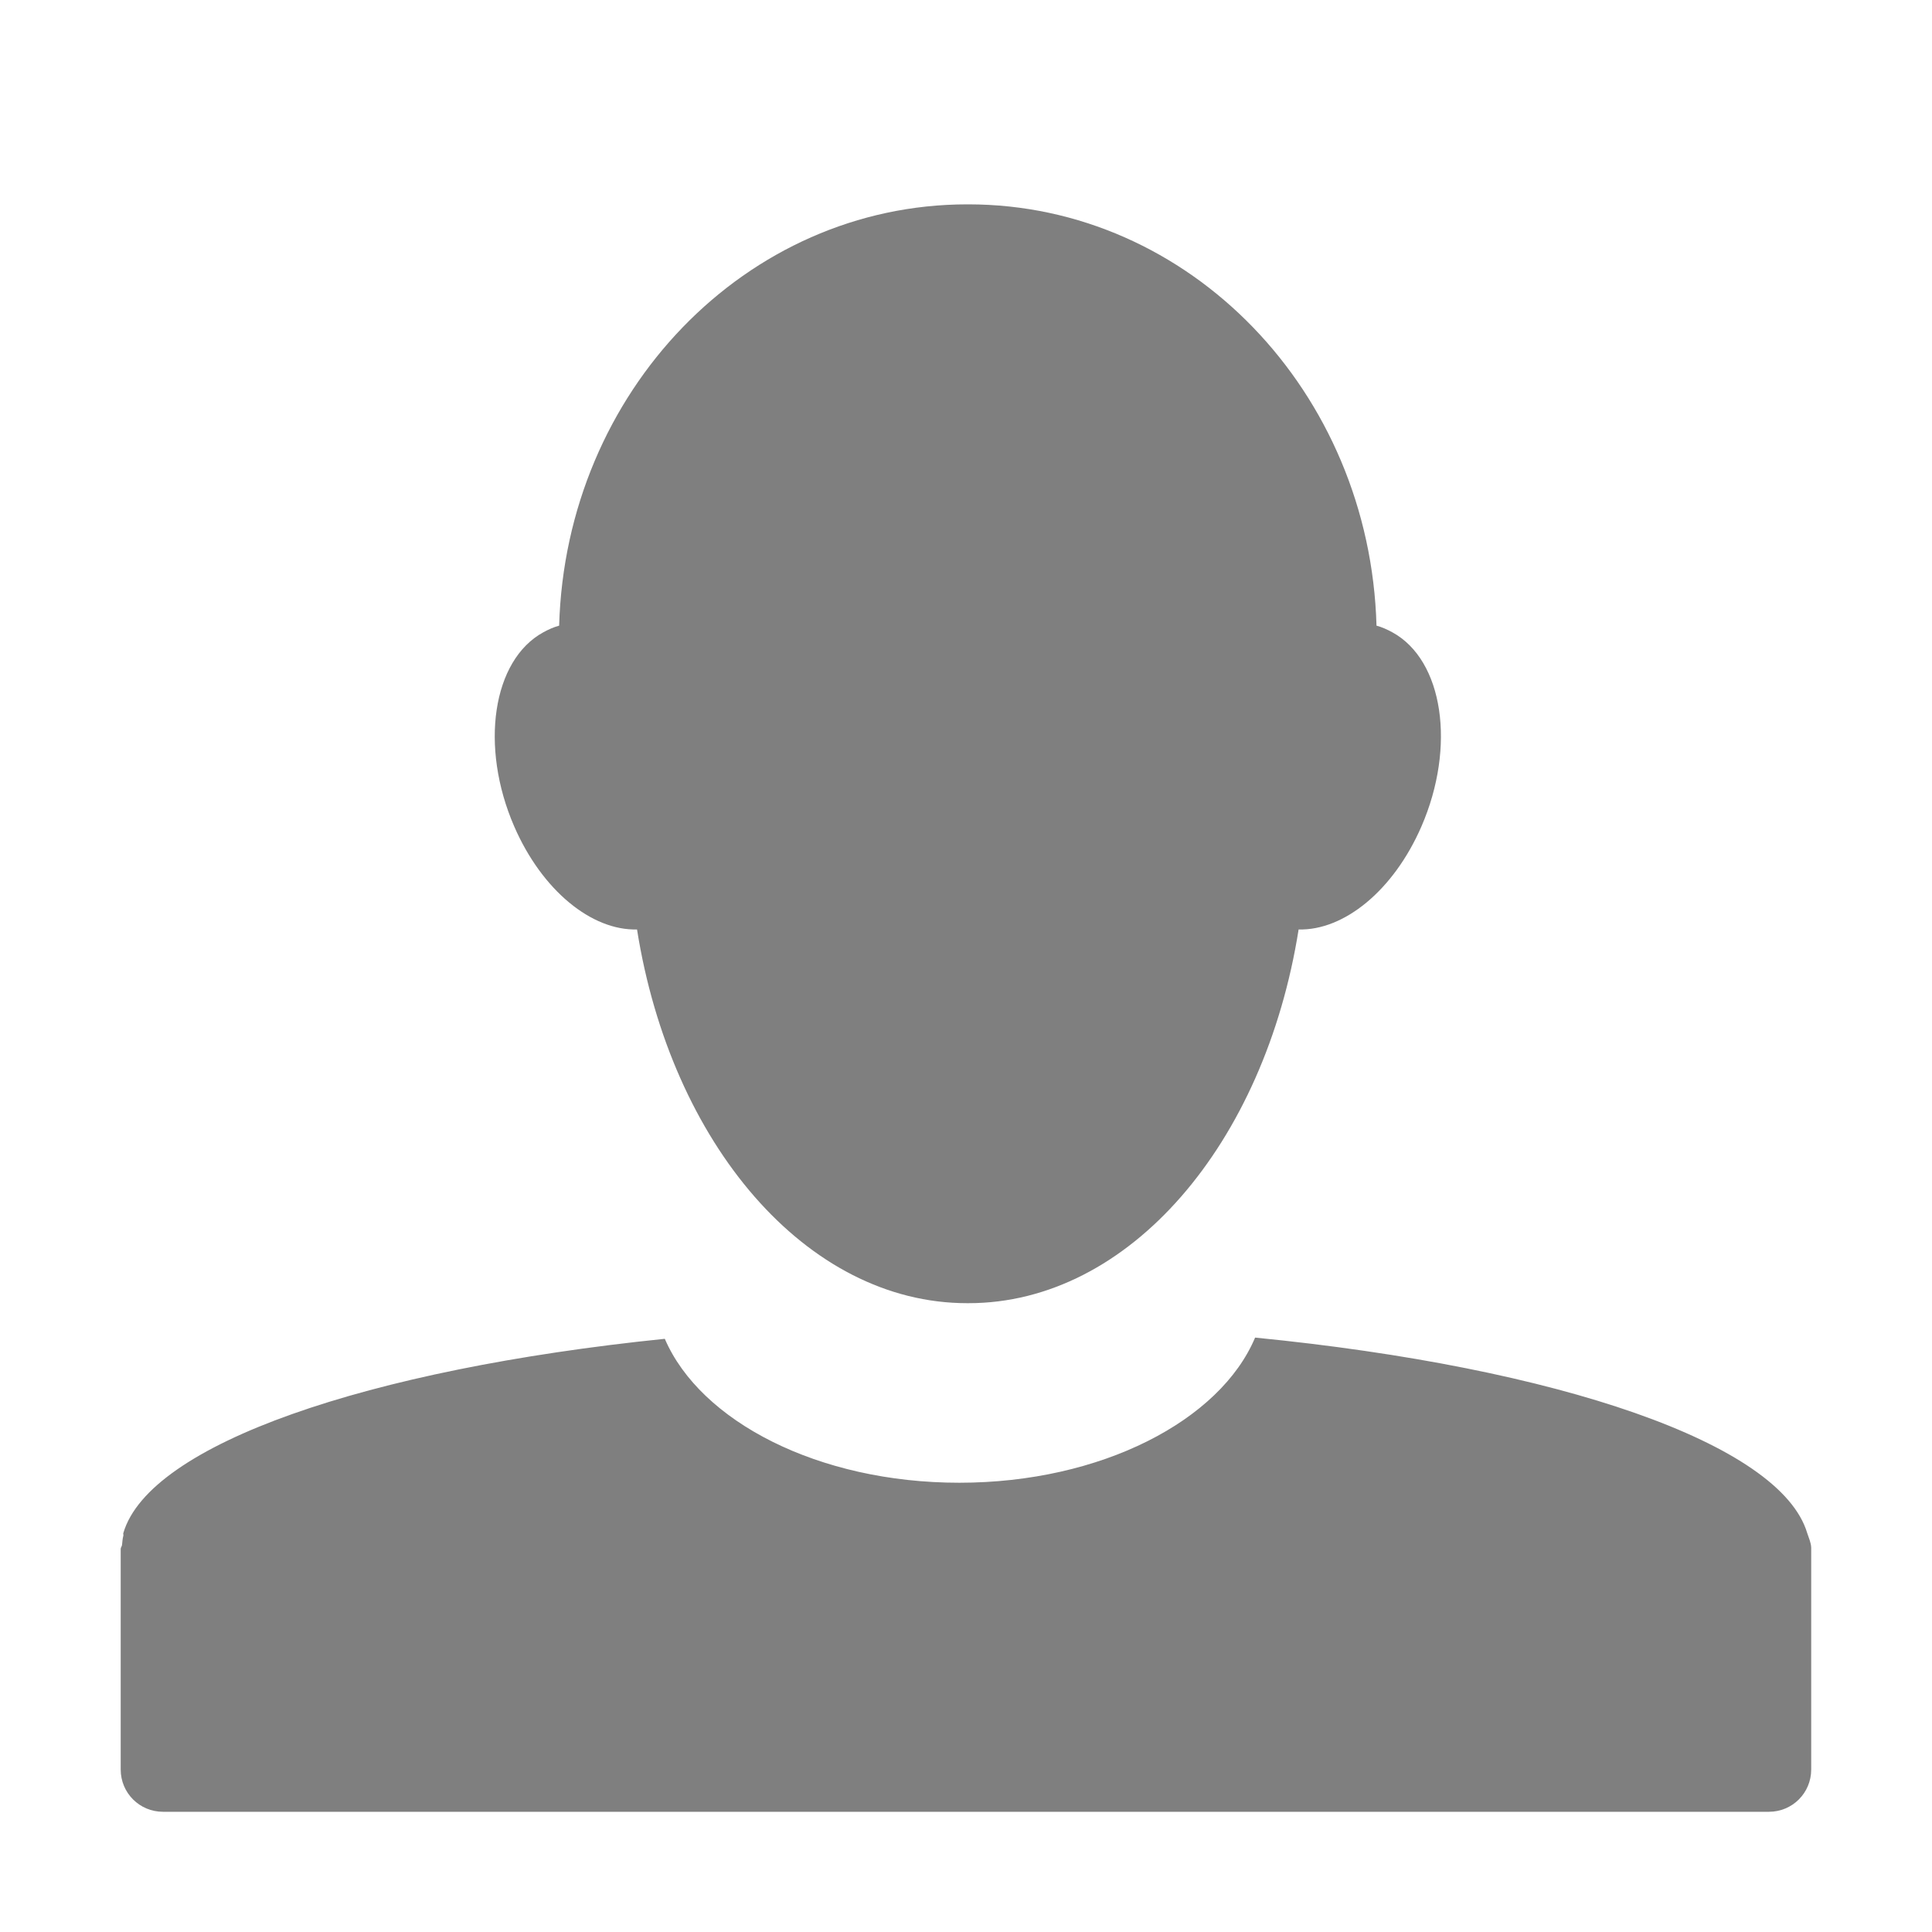
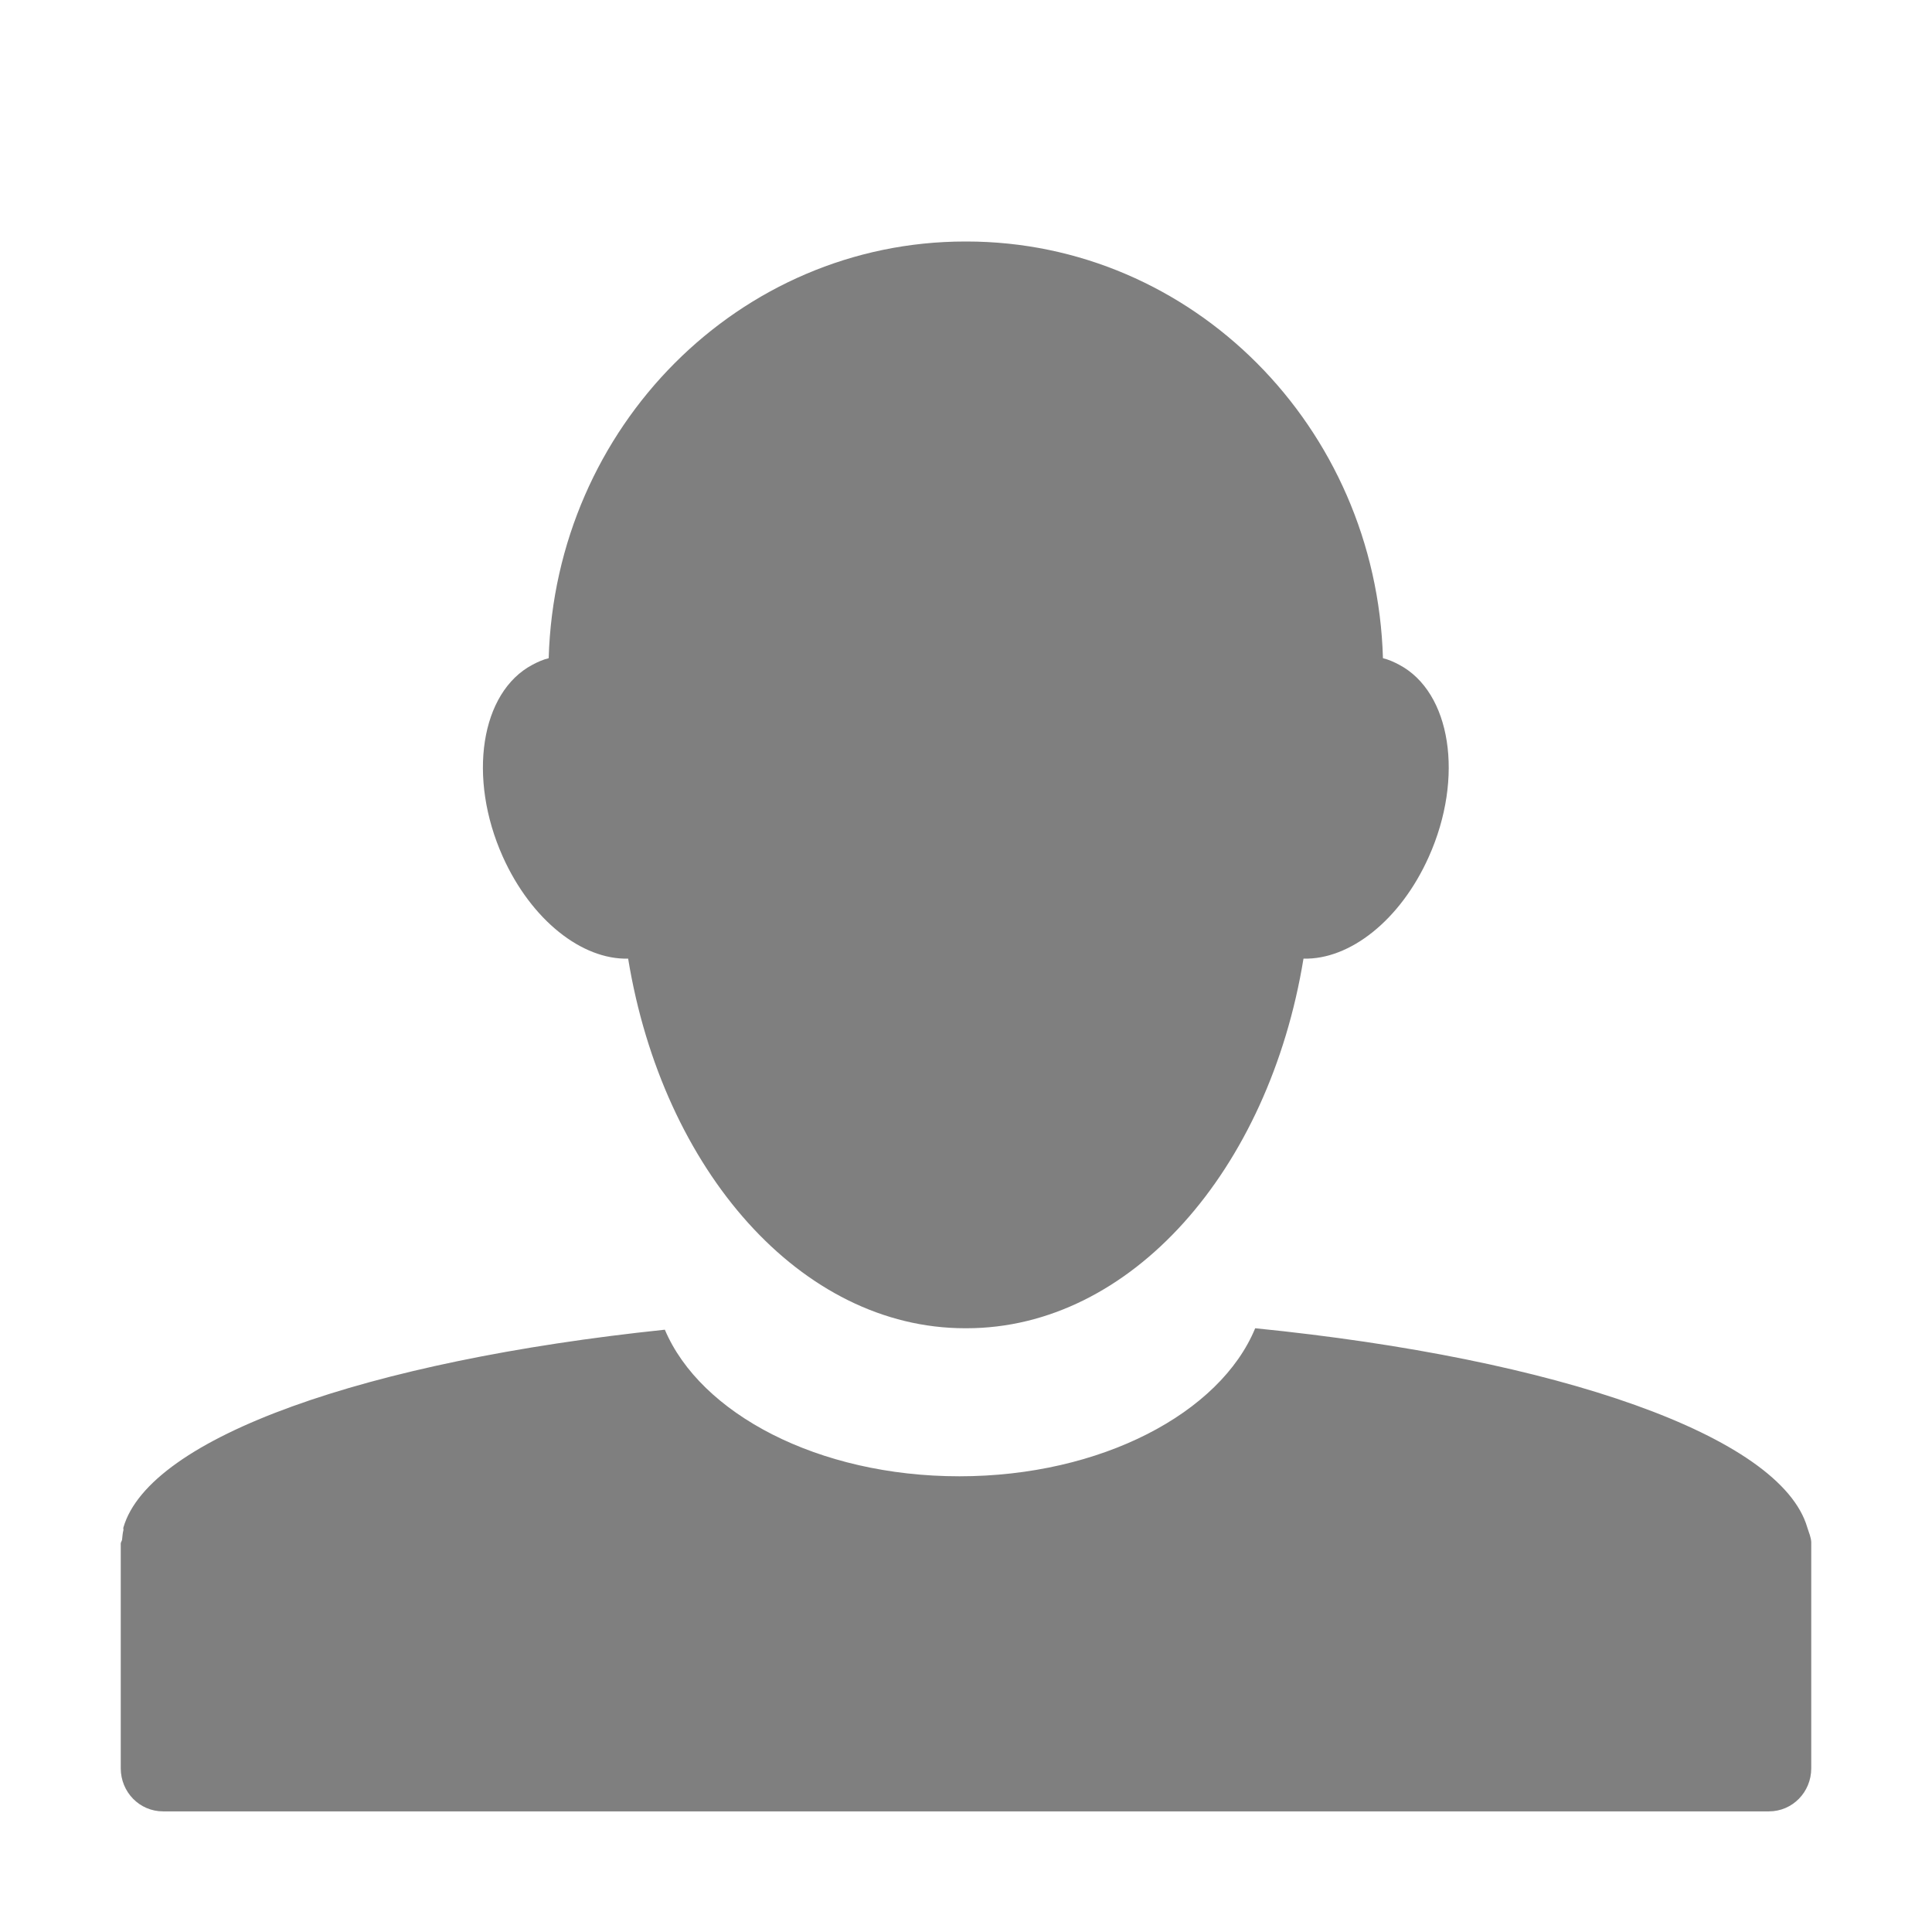
<svg xmlns="http://www.w3.org/2000/svg" xmlns:ns1="http://www.openswatchbook.org/uri/2009/osb" height="16" id="svg7384" style="enable-background:new" version="1.1" width="16">
  <defs id="defs7386">
    <linearGradient id="linearGradient5606" ns1:paint="solid">
      <stop id="stop5608" offset="0" style="stop-color:#000000;stop-opacity:1;" />
    </linearGradient>
+     <filter color-interpolation-filters="sRGB" id="filter7554">
+       <feBlend id="feBlend7556" in2="BackgroundImage" mode="darken" />
+     </filter>
  </defs>
-   <g id="layer12" style="display:inline" transform="translate(-325.0004,-180.9966)">
-     <path d="m 333.011,182.689 c -1.832,0 -3.325,1.551 -3.38,3.489 -0.045,0.012 -0.089,0.032 -0.131,0.055 -0.421,0.23 -0.529,0.945 -0.241,1.608 0.232,0.533 0.643,0.863 1.017,0.853 0.281,1.772 1.401,3.095 2.734,3.095 0.004,0 0.007,2e-5 0.011,0 1.333,0 2.453,-1.323 2.734,-3.095 0.374,0.01 0.785,-0.32 1.017,-0.853 0.288,-0.663 0.181,-1.378 -0.241,-1.608 -0.042,-0.023 -0.086,-0.043 -0.131,-0.055 -0.054,-1.938 -1.548,-3.489 -3.38,-3.489 -0.004,-2e-5 -0.007,0 -0.011,0 z m 2.384,9.384 c -0.289,0.688 -1.275,1.203 -2.45,1.203 -1.17,0 -2.145,-0.509 -2.439,-1.192 -2.469,0.253 -4.268,0.874 -4.484,1.608 -0.003,0.007 0.002,0.015 0,0.022 -0.007,0.026 -0.008,0.05 -0.011,0.077 -10e-4,0.012 -0.011,0.02 -0.011,0.033 -9e-5,0.004 0,0.007 0,0.011 l 0,1.816 c 0,0.194 0.156,0.35 0.35,0.35 l 13.3,0 c 0.194,0 0.35,-0.156 0.35,-0.35 l 0,-1.816 c 0,-0.008 3.5e-4,-0.014 0,-0.022 -0.002,-0.043 -0.02,-0.079 -0.033,-0.12 -0.221,-0.742 -2.058,-1.371 -4.572,-1.619 z" id="path3002" style="color:#000000;display:inline;overflow:visible;visibility:visible;opacity:0.5;fill:#000000;fill-opacity:1;fill-rule:nonzero;stroke:none;stroke-width:1;marker:none;enable-background:accumulate" />
+   <g id="layer9" style="display:inline" transform="translate(-707.0004,393)" />
+   <g id="layer10" style="display:inline;filter:url(#filter7554)" transform="translate(-707.0004,393)" />
+   <g id="layer1" style="display:inline" transform="translate(-466.0002,-224)">
+     <g id="g4162" transform="translate(1.999986,2)" />
+     <g transform="translate(441.0002,202)" id="g4453" style="opacity:0.5;fill:#000000;fill-opacity:1">
+       <path id="path4451" d="m 32.994,24 c -1.87,0 -3.395,1.534 -3.45,3.451 -0.046,0.011 -0.091,0.031 -0.134,0.054 -0.43,0.227 -0.54,0.934 -0.246,1.59 0.237,0.527 0.657,0.854 1.038,0.844 0.287,1.753 1.431,3.061 2.791,3.061 0.004,0 0.007,2e-5 0.011,0 1.361,0 2.504,-1.308 2.791,-3.061 0.382,0.01 0.802,-0.316 1.038,-0.844 0.294,-0.656 0.184,-1.363 -0.246,-1.59 -0.043,-0.023 -0.088,-0.043 -0.134,-0.054 -0.055,-1.917 -1.58,-3.451 -3.45,-3.451 -0.004,-2e-5 -0.007,0 -0.011,0 z" style="color:#000000;display:inline;overflow:visible;visibility:visible;opacity:1;fill:#000000;fill-opacity:1;fill-rule:nonzero;stroke:none;stroke-width:1;marker:none;enable-background:accumulate" />
+       <path id="path3002" d="m 35.395,33 c -0.289,0.701 -1.275,1.226 -2.45,1.226 -1.17,0 -2.145,-0.519 -2.439,-1.214 -2.469,0.258 -4.268,0.891 -4.484,1.638 -0.003,0.007 0.002,0.015 0,0.022 -0.007,0.027 -0.008,0.051 -0.011,0.078 -0.001,0.012 -0.011,0.021 -0.011,0.033 -9e-5,0.004 0,0.007 0,0.011 l 0,1.85 c 0,0.198 0.156,0.357 0.35,0.357 l 13.3,0 c 0.194,0 0.35,-0.159 0.35,-0.357 l 0,-1.85 c 0,-0.008 3.5e-4,-0.014 0,-0.022 -0.002,-0.043 -0.02,-0.08 -0.033,-0.123 C 39.746,33.893 37.909,33.252 35.395,33 Z" style="color:#000000;display:inline;overflow:visible;visibility:visible;opacity:1;fill:#000000;fill-opacity:1;fill-rule:nonzero;stroke:none;stroke-width:1;marker:none;enable-background:accumulate" />
+     </g>
  </g>
+   <g id="layer14" style="display:inline" transform="translate(-707.0004,393)" />
+   <g id="layer15" style="display:inline" transform="translate(-707.0004,393)" />
+   <g id="g71291" style="display:inline" transform="translate(-707.0004,393)" />
+   <g id="layer2" style="display:inline" transform="translate(-466.0002,-74)" />
+   <g id="g6058" style="display:inline" transform="translate(-466.0002,-74)" />
+   <g id="layer12" style="display:inline" transform="translate(-707.0004,393)" />
</svg>
